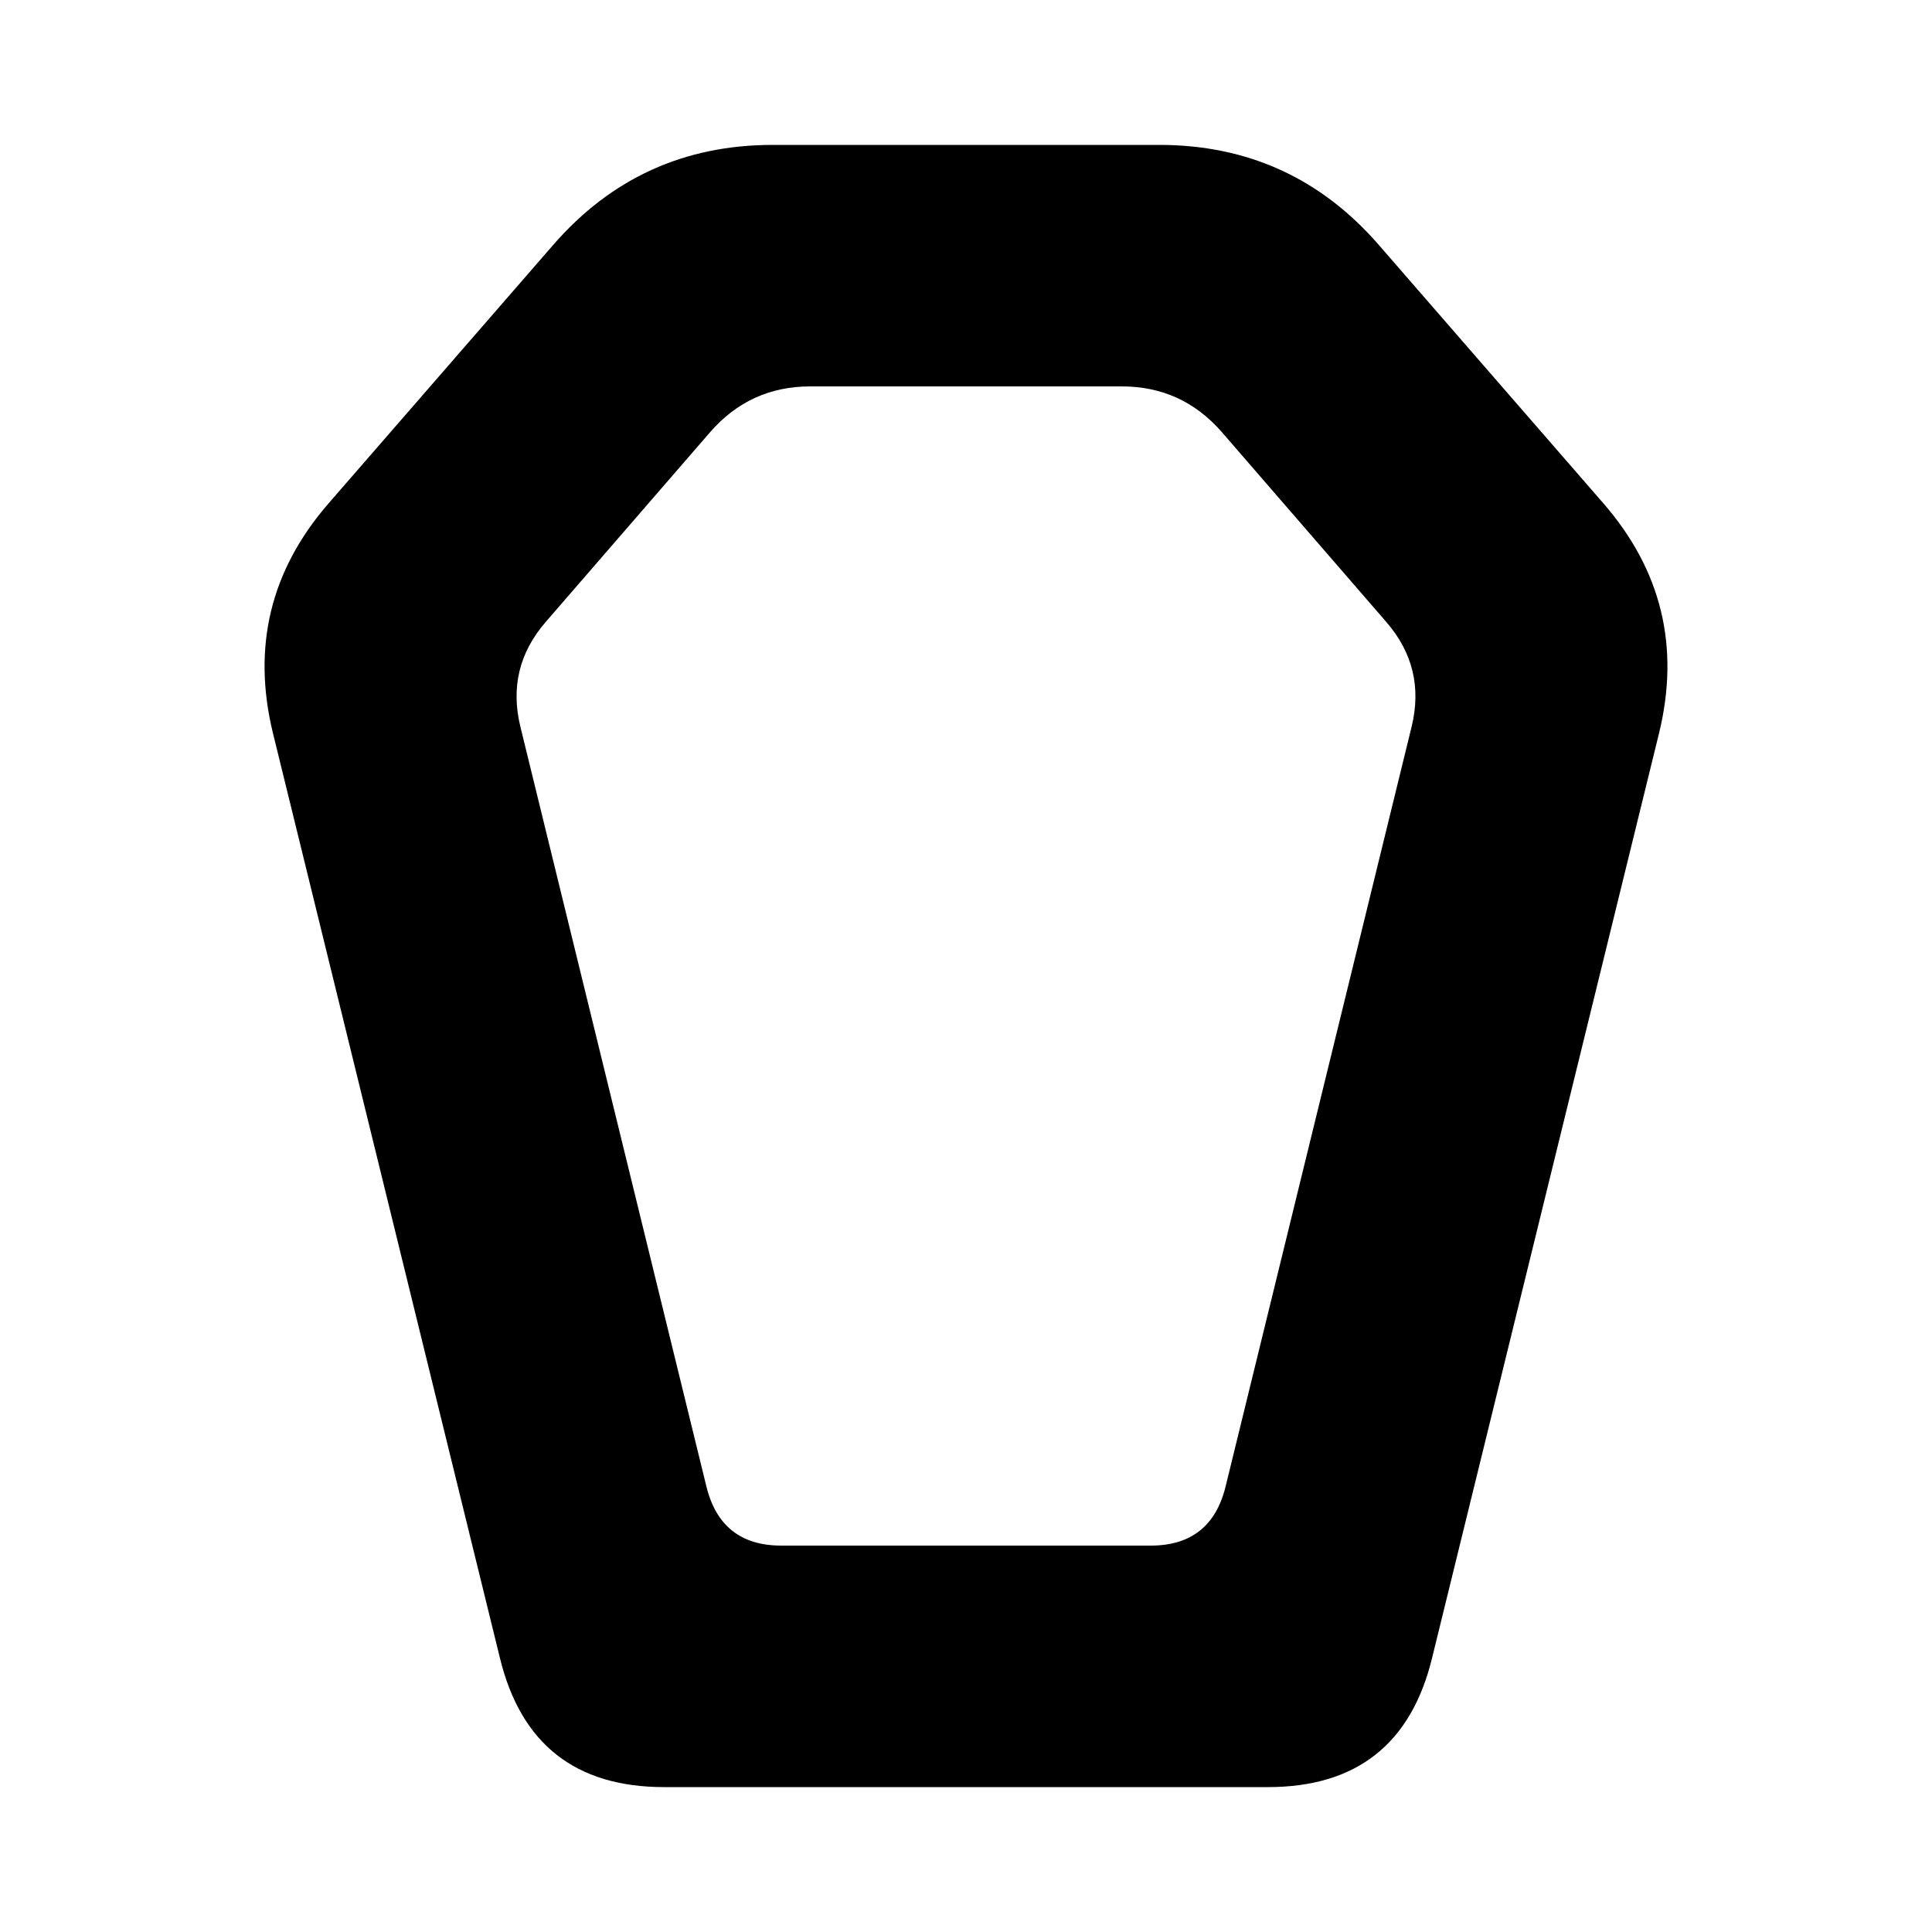
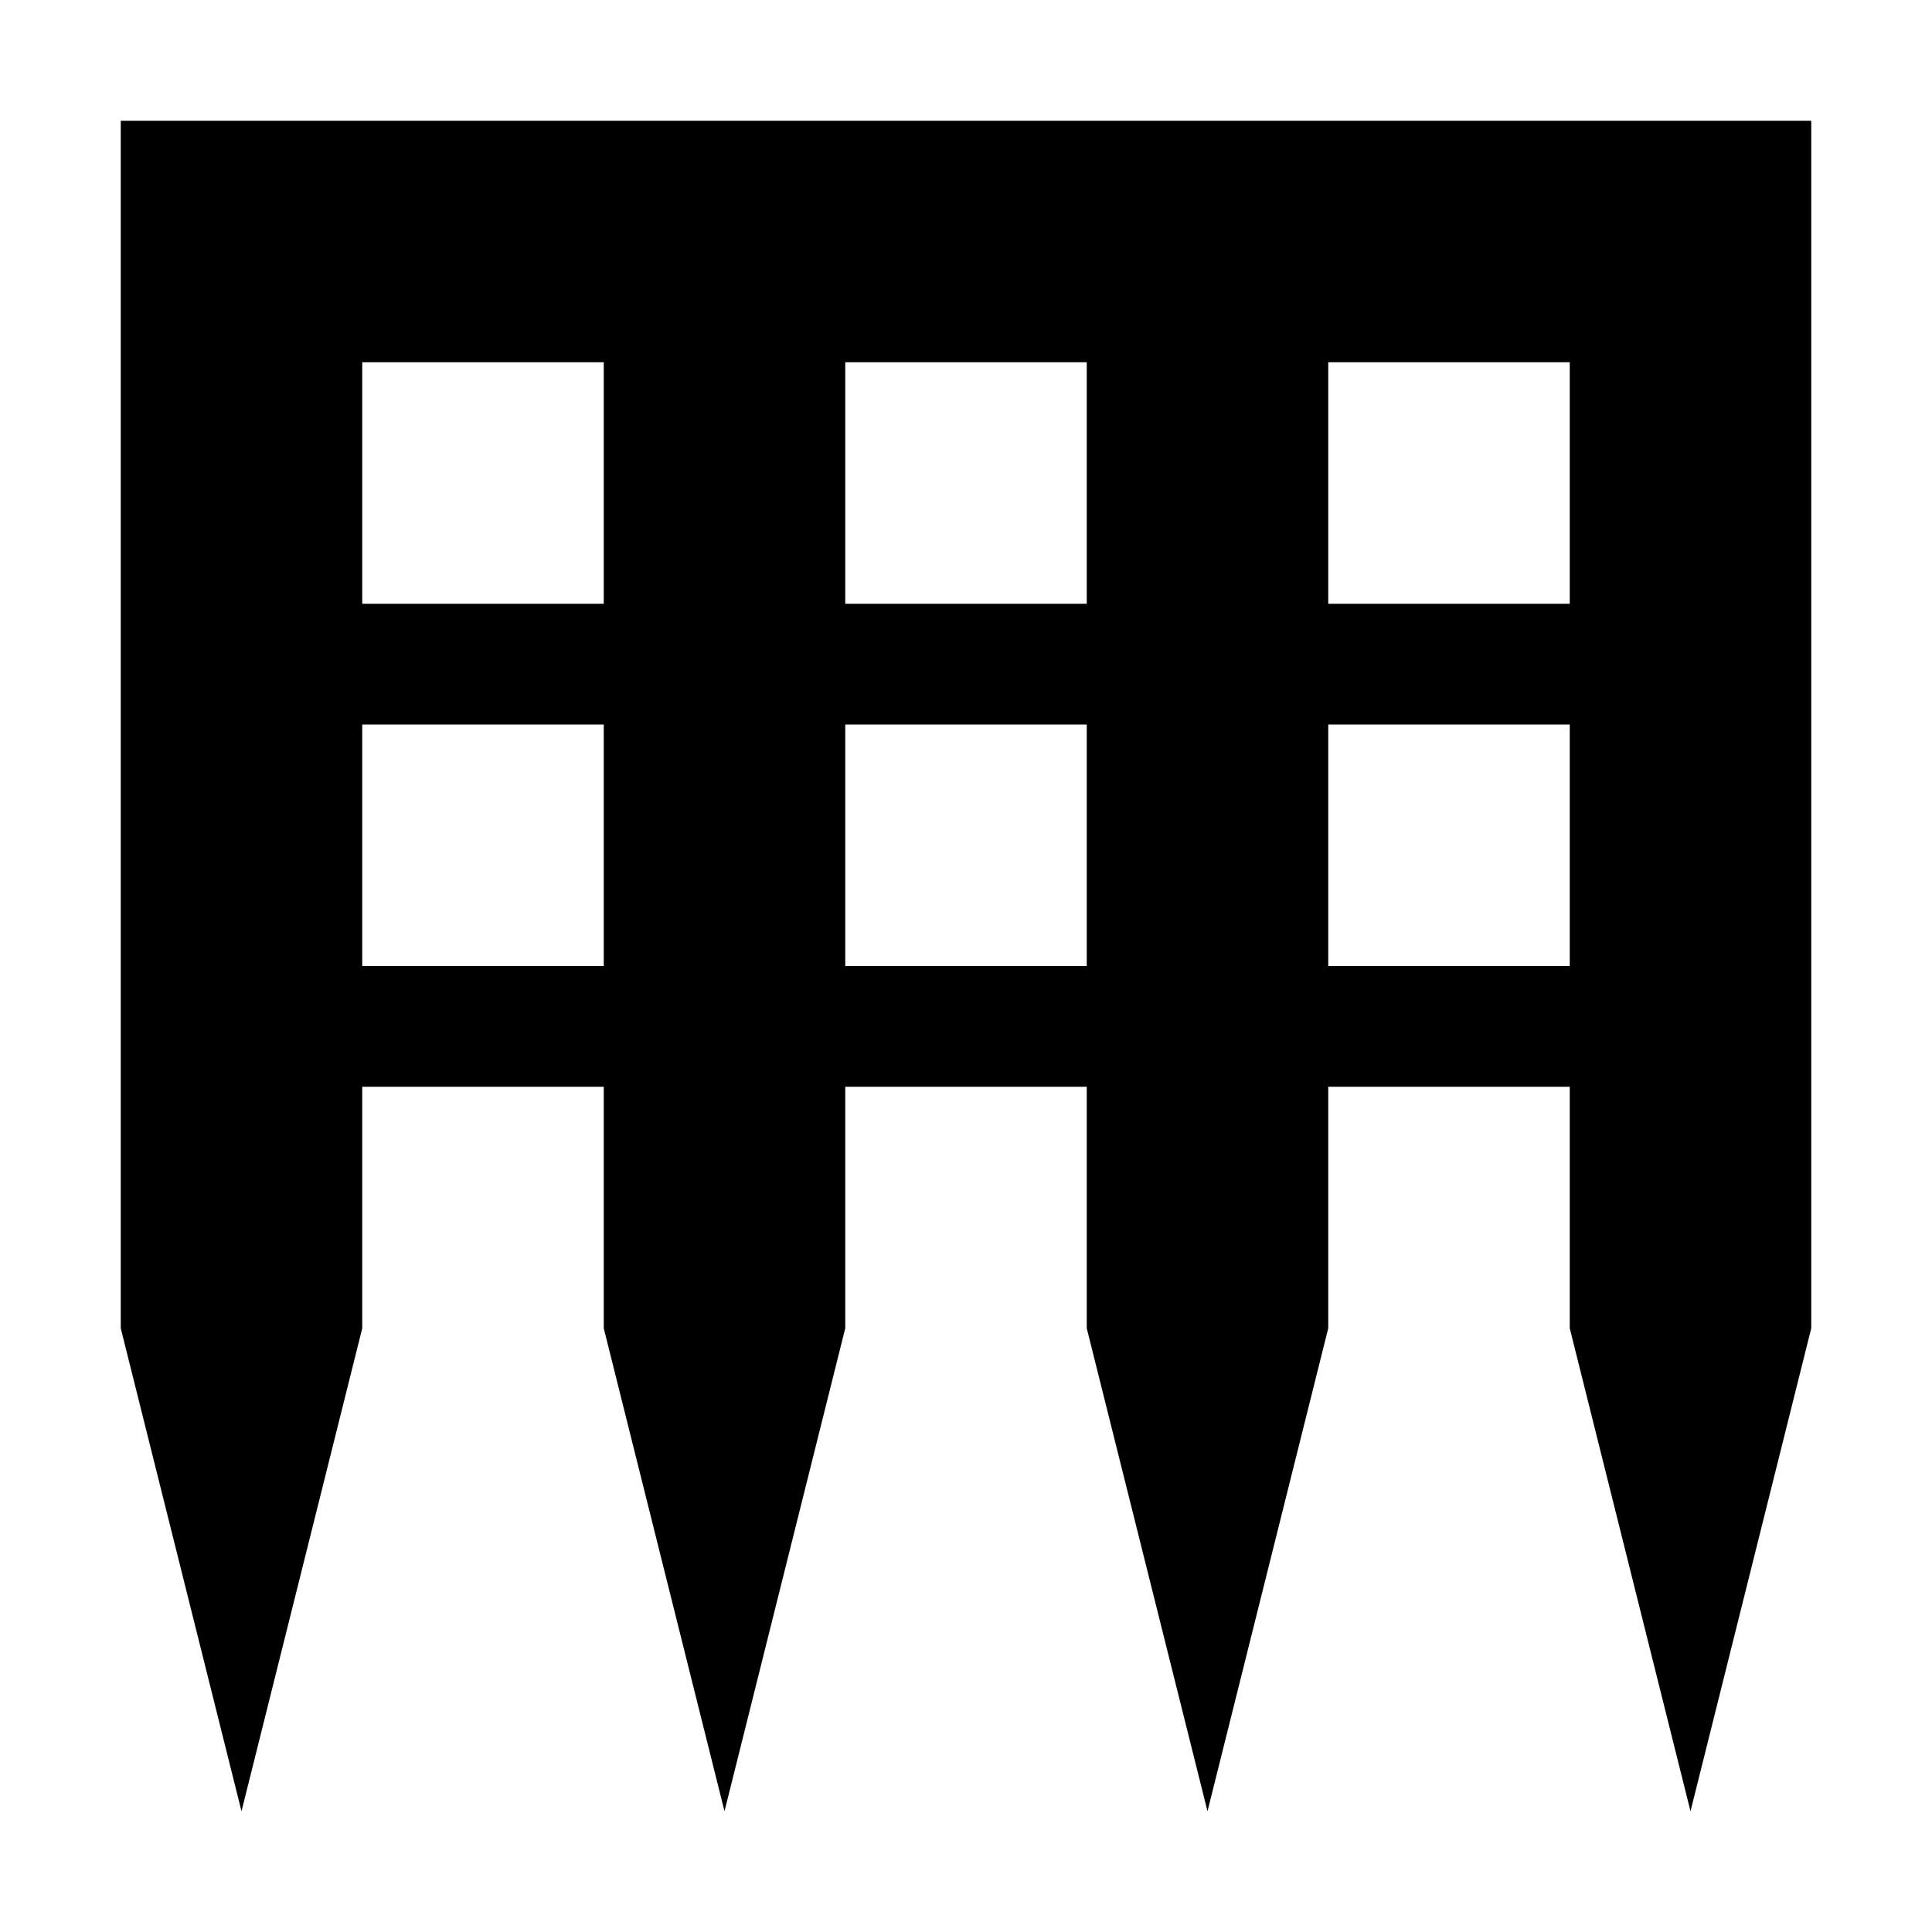
<svg xmlns="http://www.w3.org/2000/svg" width="16" height="16" viewBox="0 0 16 16">
-   <path fill="currentColor" fill-rule="evenodd" d="M4.58,2.03 Q5.3,1.2 6.4,1.2 L9.6,1.2 Q10.7,1.2 11.42,2.03 L13.28,4.17 Q14,5 13.74,6.07 L11.86,13.73 Q11.6,14.8 10.5,14.8 L5.5,14.8 Q4.4,14.8 4.14,13.73 L2.26,6.07 Q2,5 2.72,4.17 Z M5.88,3.58 Q6.21,3.2 6.71,3.2 L9.29,3.2 Q9.79,3.2 10.12,3.58 L11.48,5.15 Q11.81,5.53 11.69,6.02 L10.15,12.31 Q10.03,12.8 9.53,12.8 L6.47,12.8 Q5.97,12.8 5.85,12.31 L4.31,6.02 Q4.19,5.53 4.52,5.15 Z" />
+   <path fill="currentColor" d="M1,1 H3 V11 L2,15 L1,11 Z M5,1 H7 V11 L6,15 L5,11 Z M9,1 H11 V11 L10,15 L9,11 Z M13,1 H15 V11 L14,15 L13,11 Z M1,1 H15 V3 H1 Z M1,5 H15 V6 H1 Z M1,8 H15 V9 H1 Z" />
</svg>
